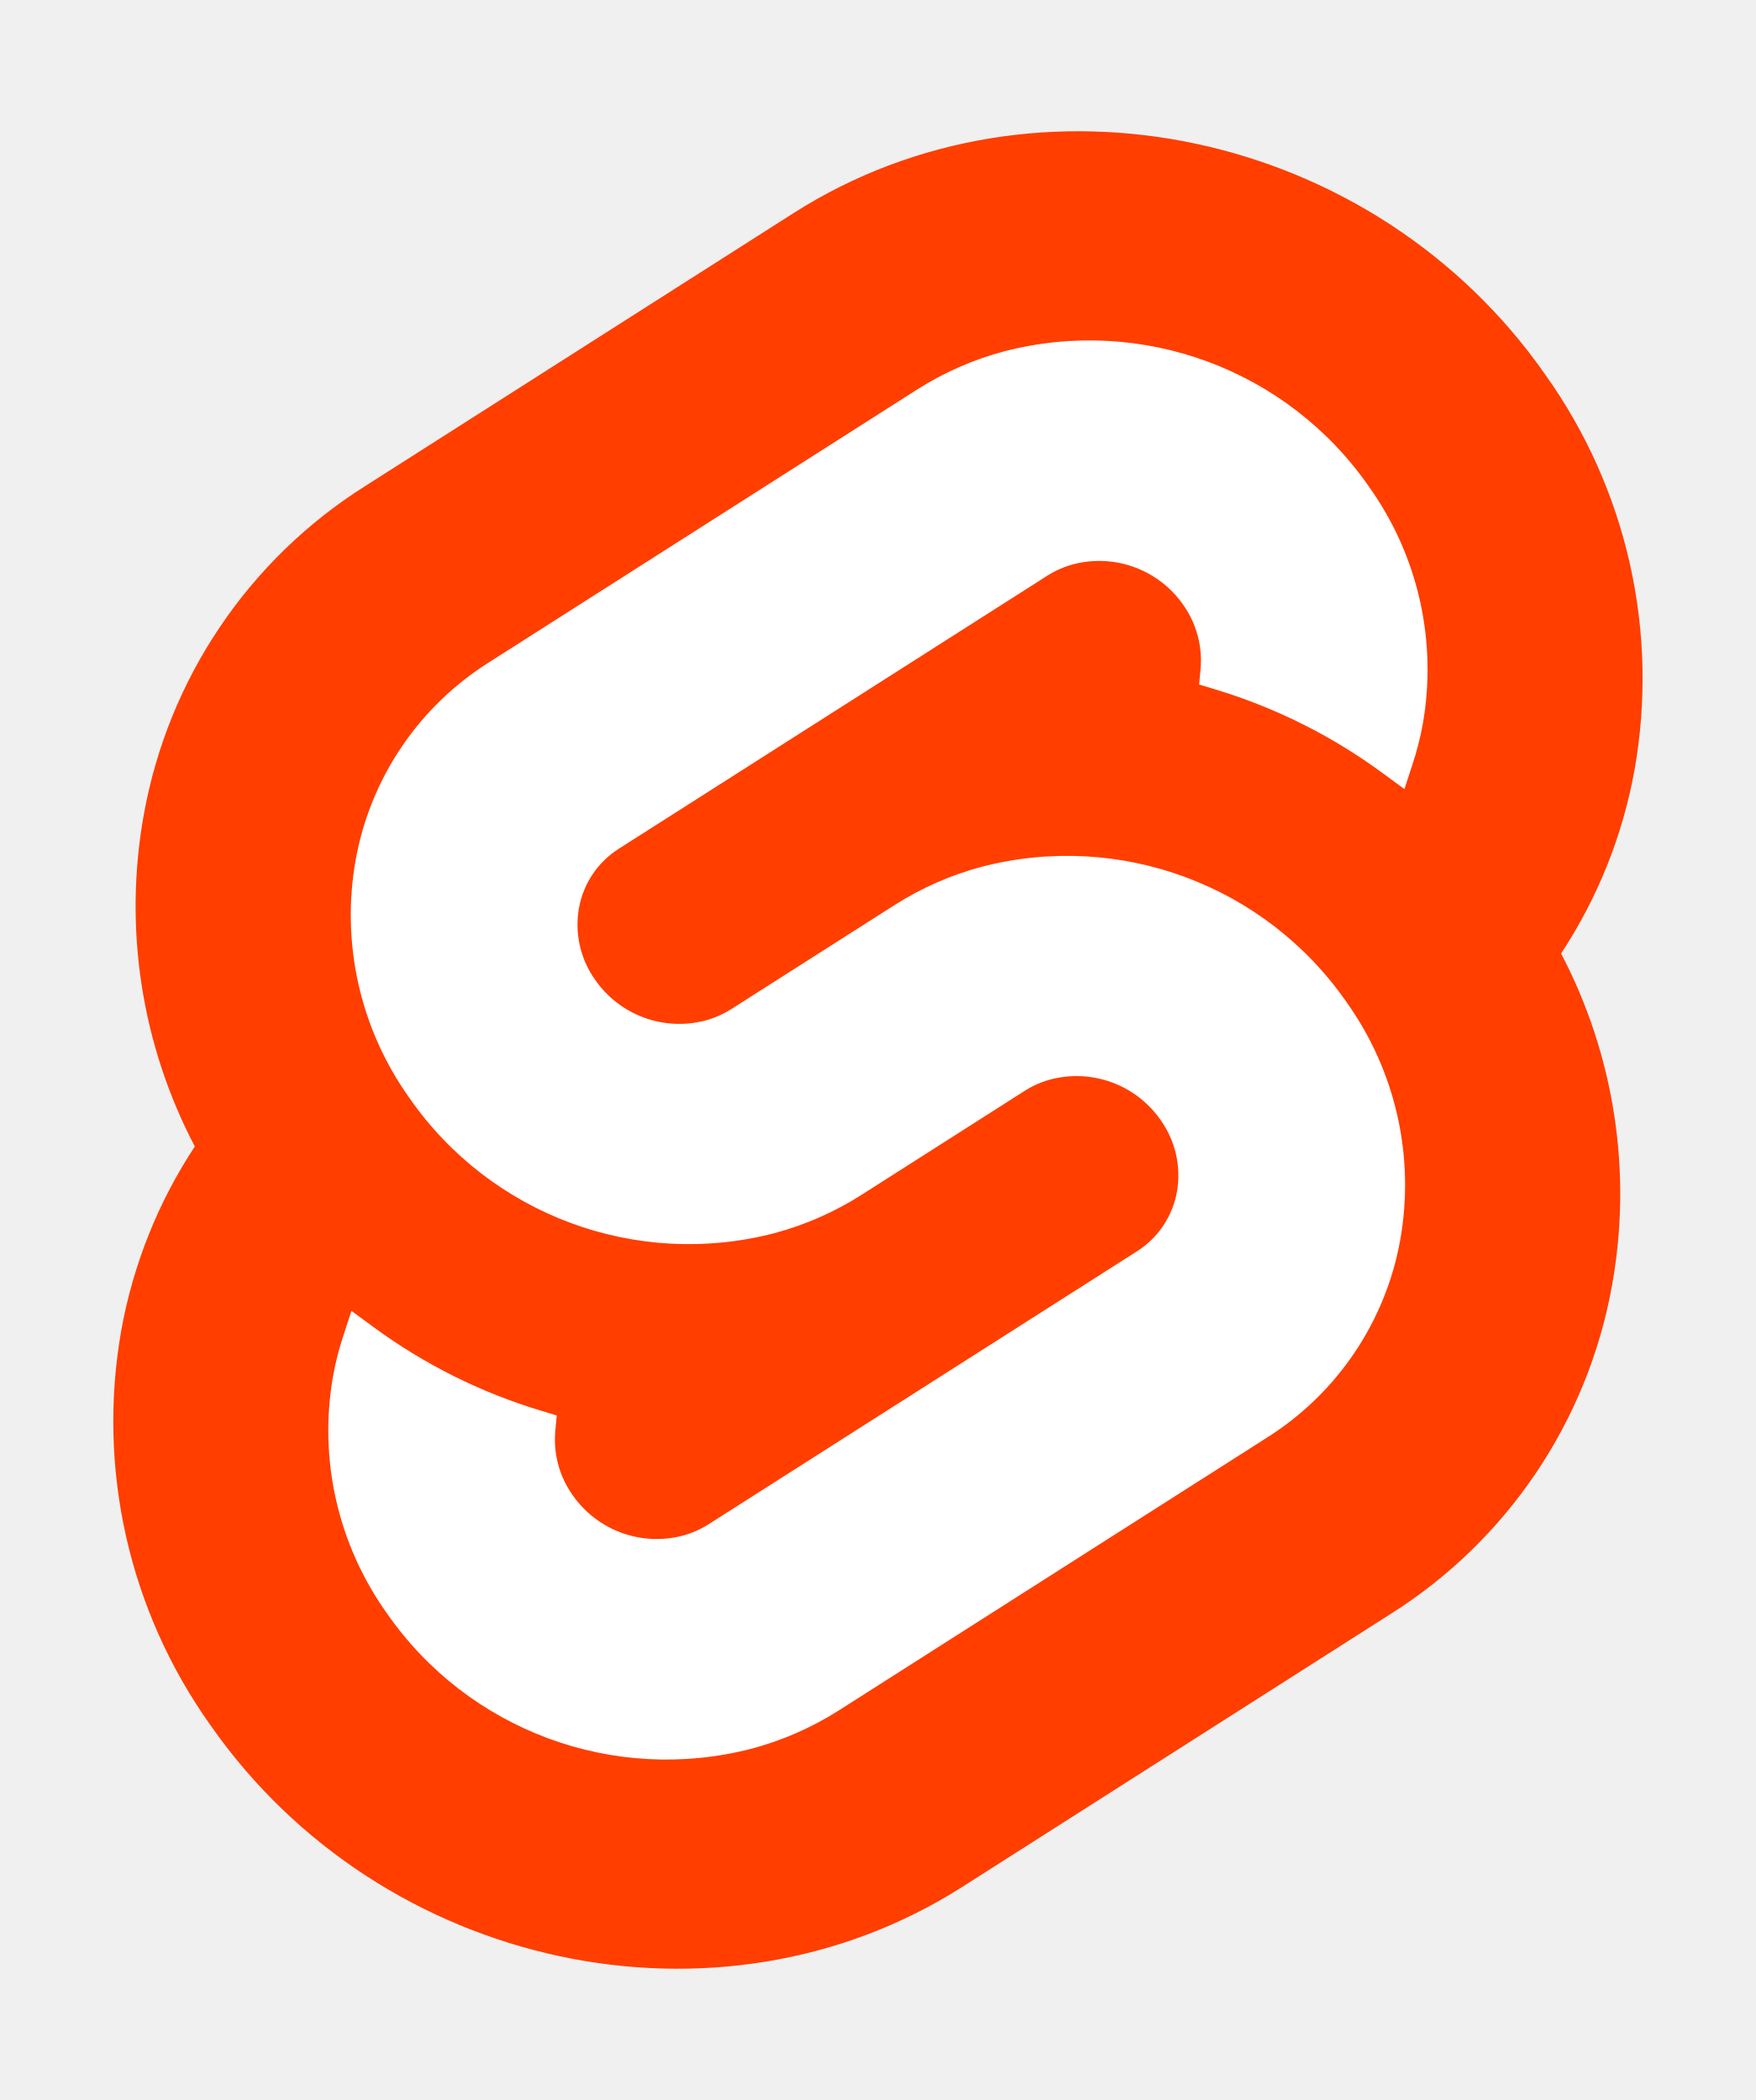
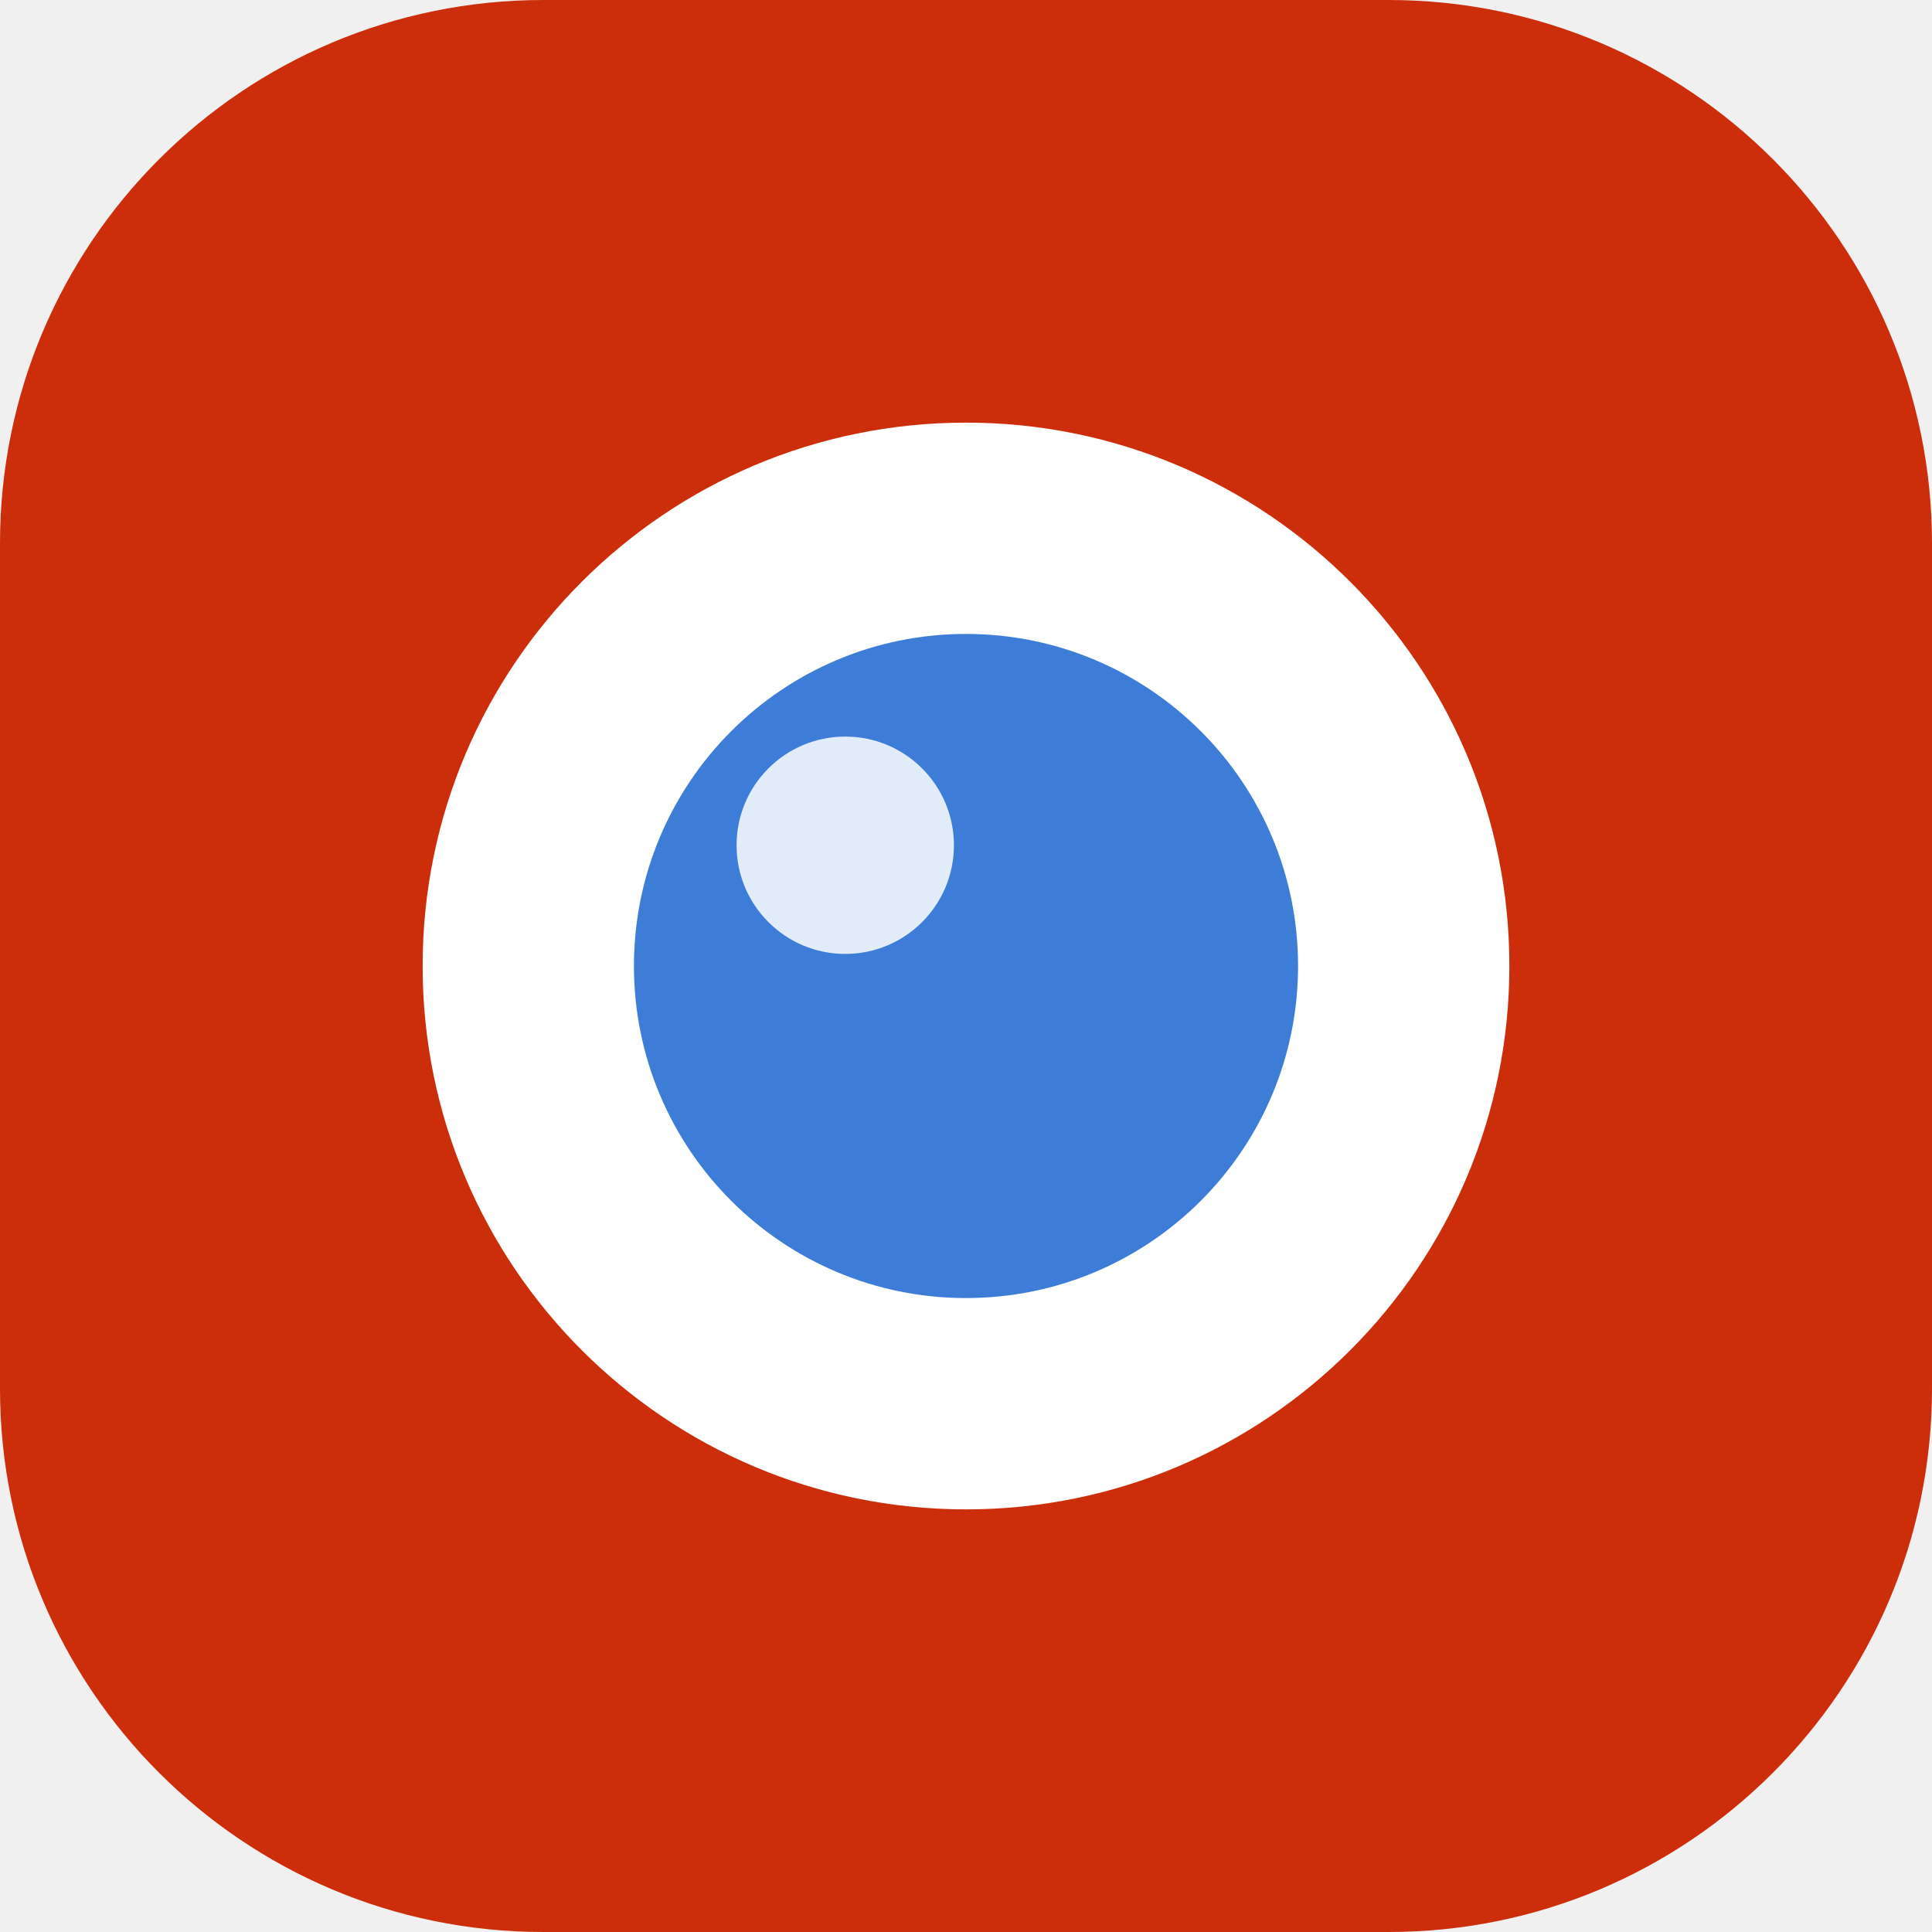
- <svg xmlns="http://www.w3.org/2000/svg" width="107" height="128" viewBox="0 0 107 128">
-   <path d="M94.157 22.819c-10.4-14.885-30.94-19.297-45.792-9.835L22.282 29.608A29.92 29.92 0 0 0 8.764 49.65a31.5 31.5 0 0 0 3.108 20.231 30 30 0 0 0-4.477 11.183 31.9 31.9 0 0 0 5.448 24.116c10.402 14.887 30.942 19.297 45.791 9.835l26.083-16.624A29.92 29.92 0 0 0 98.235 78.35a31.53 31.53 0 0 0-3.105-20.232 30 30 0 0 0 4.474-11.182 31.88 31.88 0 0 0-5.447-24.116" style="fill:#ff3e00" />
-   <path d="M45.817 106.582a20.72 20.72 0 0 1-22.237-8.243 19.17 19.17 0 0 1-3.277-14.503 18 18 0 0 1 .624-2.435l.49-1.498 1.337.981a33.6 33.6 0 0 0 10.203 5.098l.97.294-.09.968a5.85 5.85 0 0 0 1.052 3.878 6.24 6.24 0 0 0 6.695 2.485 5.8 5.8 0 0 0 1.603-.704L69.27 76.28a5.43 5.43 0 0 0 2.45-3.631 5.8 5.8 0 0 0-.987-4.371 6.24 6.24 0 0 0-6.698-2.487 5.7 5.7 0 0 0-1.6.704l-9.953 6.345a19 19 0 0 1-5.296 2.326 20.72 20.72 0 0 1-22.237-8.243 19.17 19.17 0 0 1-3.277-14.502 17.99 17.99 0 0 1 8.13-12.052l26.081-16.623a19 19 0 0 1 5.3-2.329 20.72 20.72 0 0 1 22.237 8.243 19.17 19.17 0 0 1 3.277 14.503 18 18 0 0 1-.624 2.435l-.49 1.498-1.337-.98a33.6 33.6 0 0 0-10.203-5.1l-.97-.294.09-.968a5.86 5.86 0 0 0-1.052-3.878 6.24 6.24 0 0 0-6.696-2.485 5.8 5.8 0 0 0-1.602.704L37.73 51.72a5.42 5.42 0 0 0-2.449 3.63 5.79 5.79 0 0 0 .986 4.372 6.24 6.24 0 0 0 6.698 2.486 5.8 5.8 0 0 0 1.602-.704l9.952-6.342a19 19 0 0 1 5.295-2.328 20.72 20.72 0 0 1 22.237 8.242 19.17 19.17 0 0 1 3.277 14.503 18 18 0 0 1-8.13 12.053l-26.081 16.622a19 19 0 0 1-5.3 2.328" style="fill:#fff" />
+ <svg xmlns="http://www.w3.org/2000/svg" viewBox="0 0 32 32">
+   <rect width="32" height="32" rx="9" fill="#cc2e0b" />
+   <circle cx="16" cy="16" r="9" fill="#fff" />
+   <circle cx="16" cy="16" r="5.5" fill="#3d7dd8" />
+   <circle cx="14" cy="14" r="1.8" fill="#fff" opacity=".85" />
</svg>
